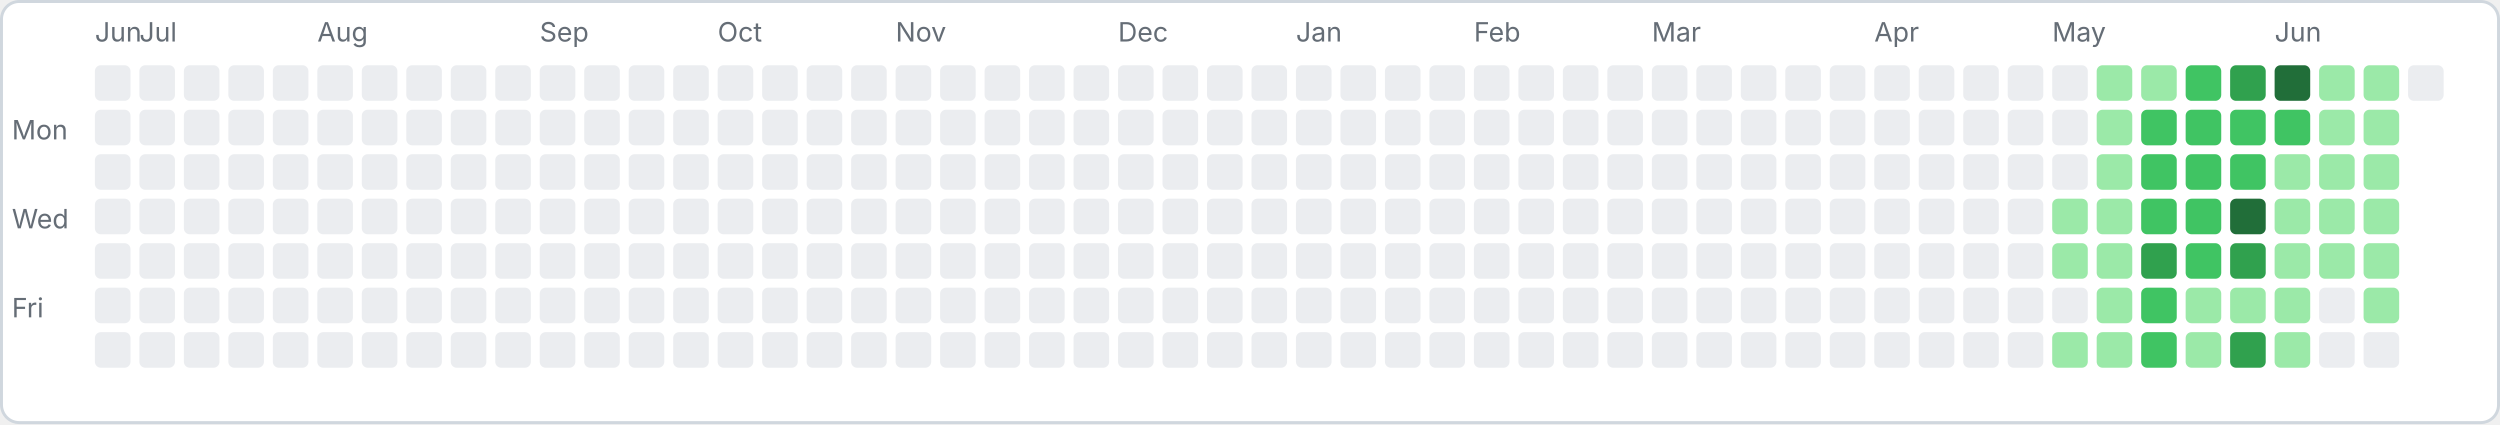
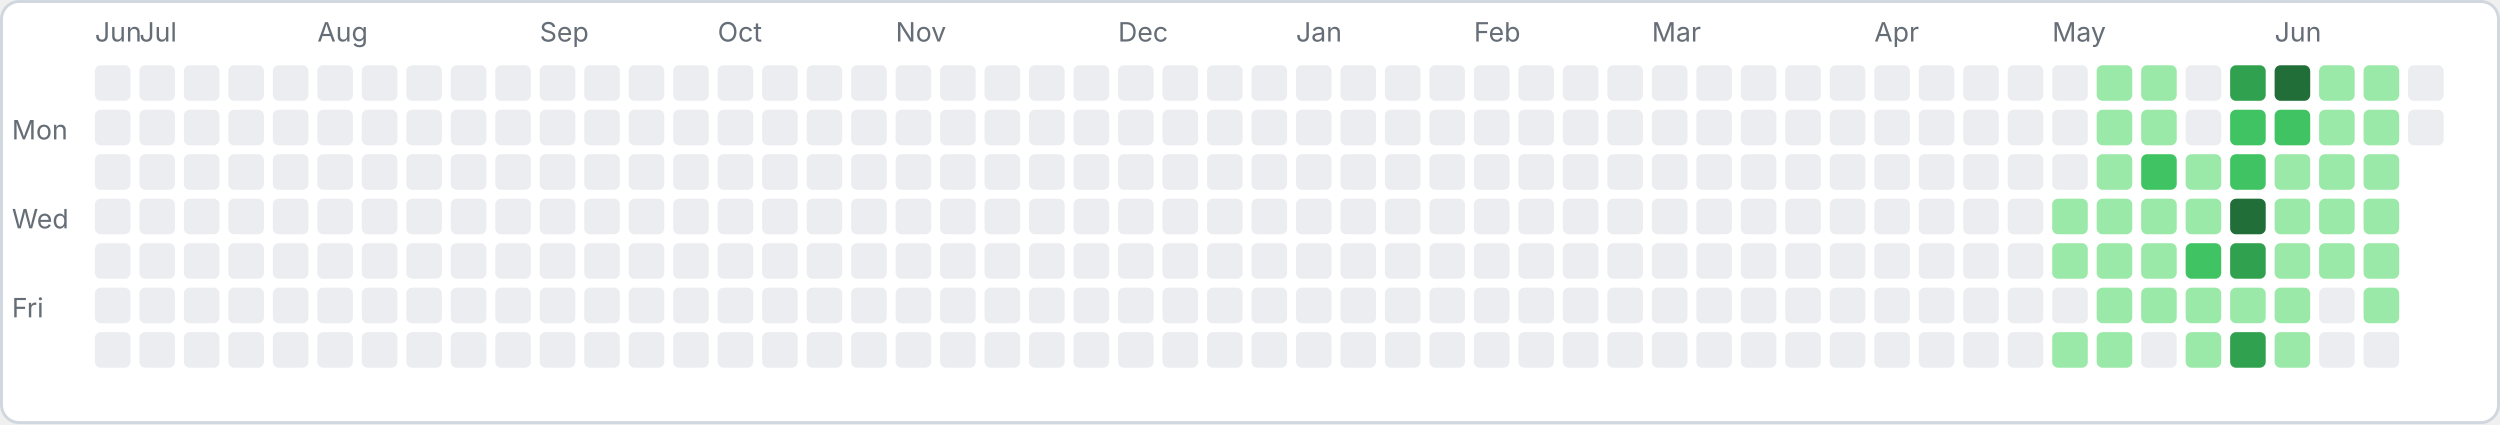
<svg xmlns="http://www.w3.org/2000/svg" width="843" height="143" viewBox="0 0 843 143">
  <rect x="0.5" y="0.5" width="842" height="142" rx="6" fill="#ffffff" stroke="#d0d7de" />
  <text x="4" y="47" font-family="-apple-system,sans-serif" font-size="9" fill="#656d76">Mon</text>
  <text x="4" y="77" font-family="-apple-system,sans-serif" font-size="9" fill="#656d76">Wed</text>
  <text x="4" y="107" font-family="-apple-system,sans-serif" font-size="9" fill="#656d76">Fri</text>
  <rect x="32" y="22" width="12" height="12" rx="2" fill="#ebedf0" />
  <rect x="32" y="37" width="12" height="12" rx="2" fill="#ebedf0" />
  <rect x="32" y="52" width="12" height="12" rx="2" fill="#ebedf0" />
  <rect x="32" y="67" width="12" height="12" rx="2" fill="#ebedf0" />
  <rect x="32" y="82" width="12" height="12" rx="2" fill="#ebedf0" />
  <rect x="32" y="97" width="12" height="12" rx="2" fill="#ebedf0" />
  <rect x="32" y="112" width="12" height="12" rx="2" fill="#ebedf0" />
  <text x="32" y="14" font-family="-apple-system,sans-serif" font-size="9" fill="#656d76">Jun</text>
  <rect x="47" y="22" width="12" height="12" rx="2" fill="#ebedf0" />
  <rect x="47" y="37" width="12" height="12" rx="2" fill="#ebedf0" />
  <rect x="47" y="52" width="12" height="12" rx="2" fill="#ebedf0" />
  <rect x="47" y="67" width="12" height="12" rx="2" fill="#ebedf0" />
  <rect x="47" y="82" width="12" height="12" rx="2" fill="#ebedf0" />
  <rect x="47" y="97" width="12" height="12" rx="2" fill="#ebedf0" />
  <rect x="47" y="112" width="12" height="12" rx="2" fill="#ebedf0" />
  <text x="47" y="14" font-family="-apple-system,sans-serif" font-size="9" fill="#656d76">Jul</text>
  <rect x="62" y="22" width="12" height="12" rx="2" fill="#ebedf0" />
  <rect x="62" y="37" width="12" height="12" rx="2" fill="#ebedf0" />
  <rect x="62" y="52" width="12" height="12" rx="2" fill="#ebedf0" />
  <rect x="62" y="67" width="12" height="12" rx="2" fill="#ebedf0" />
  <rect x="62" y="82" width="12" height="12" rx="2" fill="#ebedf0" />
  <rect x="62" y="97" width="12" height="12" rx="2" fill="#ebedf0" />
  <rect x="62" y="112" width="12" height="12" rx="2" fill="#ebedf0" />
  <rect x="77" y="22" width="12" height="12" rx="2" fill="#ebedf0" />
  <rect x="77" y="37" width="12" height="12" rx="2" fill="#ebedf0" />
  <rect x="77" y="52" width="12" height="12" rx="2" fill="#ebedf0" />
  <rect x="77" y="67" width="12" height="12" rx="2" fill="#ebedf0" />
  <rect x="77" y="82" width="12" height="12" rx="2" fill="#ebedf0" />
  <rect x="77" y="97" width="12" height="12" rx="2" fill="#ebedf0" />
  <rect x="77" y="112" width="12" height="12" rx="2" fill="#ebedf0" />
  <rect x="92" y="22" width="12" height="12" rx="2" fill="#ebedf0" />
  <rect x="92" y="37" width="12" height="12" rx="2" fill="#ebedf0" />
  <rect x="92" y="52" width="12" height="12" rx="2" fill="#ebedf0" />
  <rect x="92" y="67" width="12" height="12" rx="2" fill="#ebedf0" />
  <rect x="92" y="82" width="12" height="12" rx="2" fill="#ebedf0" />
  <rect x="92" y="97" width="12" height="12" rx="2" fill="#ebedf0" />
  <rect x="92" y="112" width="12" height="12" rx="2" fill="#ebedf0" />
  <rect x="107" y="22" width="12" height="12" rx="2" fill="#ebedf0" />
  <rect x="107" y="37" width="12" height="12" rx="2" fill="#ebedf0" />
  <rect x="107" y="52" width="12" height="12" rx="2" fill="#ebedf0" />
  <rect x="107" y="67" width="12" height="12" rx="2" fill="#ebedf0" />
  <rect x="107" y="82" width="12" height="12" rx="2" fill="#ebedf0" />
  <rect x="107" y="97" width="12" height="12" rx="2" fill="#ebedf0" />
  <rect x="107" y="112" width="12" height="12" rx="2" fill="#ebedf0" />
  <text x="107" y="14" font-family="-apple-system,sans-serif" font-size="9" fill="#656d76">Aug</text>
  <rect x="122" y="22" width="12" height="12" rx="2" fill="#ebedf0" />
  <rect x="122" y="37" width="12" height="12" rx="2" fill="#ebedf0" />
  <rect x="122" y="52" width="12" height="12" rx="2" fill="#ebedf0" />
  <rect x="122" y="67" width="12" height="12" rx="2" fill="#ebedf0" />
  <rect x="122" y="82" width="12" height="12" rx="2" fill="#ebedf0" />
  <rect x="122" y="97" width="12" height="12" rx="2" fill="#ebedf0" />
  <rect x="122" y="112" width="12" height="12" rx="2" fill="#ebedf0" />
  <rect x="137" y="22" width="12" height="12" rx="2" fill="#ebedf0" />
  <rect x="137" y="37" width="12" height="12" rx="2" fill="#ebedf0" />
  <rect x="137" y="52" width="12" height="12" rx="2" fill="#ebedf0" />
  <rect x="137" y="67" width="12" height="12" rx="2" fill="#ebedf0" />
  <rect x="137" y="82" width="12" height="12" rx="2" fill="#ebedf0" />
  <rect x="137" y="97" width="12" height="12" rx="2" fill="#ebedf0" />
  <rect x="137" y="112" width="12" height="12" rx="2" fill="#ebedf0" />
  <rect x="152" y="22" width="12" height="12" rx="2" fill="#ebedf0" />
  <rect x="152" y="37" width="12" height="12" rx="2" fill="#ebedf0" />
  <rect x="152" y="52" width="12" height="12" rx="2" fill="#ebedf0" />
  <rect x="152" y="67" width="12" height="12" rx="2" fill="#ebedf0" />
  <rect x="152" y="82" width="12" height="12" rx="2" fill="#ebedf0" />
  <rect x="152" y="97" width="12" height="12" rx="2" fill="#ebedf0" />
  <rect x="152" y="112" width="12" height="12" rx="2" fill="#ebedf0" />
  <rect x="167" y="22" width="12" height="12" rx="2" fill="#ebedf0" />
  <rect x="167" y="37" width="12" height="12" rx="2" fill="#ebedf0" />
  <rect x="167" y="52" width="12" height="12" rx="2" fill="#ebedf0" />
  <rect x="167" y="67" width="12" height="12" rx="2" fill="#ebedf0" />
  <rect x="167" y="82" width="12" height="12" rx="2" fill="#ebedf0" />
  <rect x="167" y="97" width="12" height="12" rx="2" fill="#ebedf0" />
  <rect x="167" y="112" width="12" height="12" rx="2" fill="#ebedf0" />
  <rect x="182" y="22" width="12" height="12" rx="2" fill="#ebedf0" />
  <rect x="182" y="37" width="12" height="12" rx="2" fill="#ebedf0" />
  <rect x="182" y="52" width="12" height="12" rx="2" fill="#ebedf0" />
  <rect x="182" y="67" width="12" height="12" rx="2" fill="#ebedf0" />
  <rect x="182" y="82" width="12" height="12" rx="2" fill="#ebedf0" />
  <rect x="182" y="97" width="12" height="12" rx="2" fill="#ebedf0" />
  <rect x="182" y="112" width="12" height="12" rx="2" fill="#ebedf0" />
  <text x="182" y="14" font-family="-apple-system,sans-serif" font-size="9" fill="#656d76">Sep</text>
  <rect x="197" y="22" width="12" height="12" rx="2" fill="#ebedf0" />
  <rect x="197" y="37" width="12" height="12" rx="2" fill="#ebedf0" />
  <rect x="197" y="52" width="12" height="12" rx="2" fill="#ebedf0" />
  <rect x="197" y="67" width="12" height="12" rx="2" fill="#ebedf0" />
  <rect x="197" y="82" width="12" height="12" rx="2" fill="#ebedf0" />
  <rect x="197" y="97" width="12" height="12" rx="2" fill="#ebedf0" />
  <rect x="197" y="112" width="12" height="12" rx="2" fill="#ebedf0" />
  <rect x="212" y="22" width="12" height="12" rx="2" fill="#ebedf0" />
  <rect x="212" y="37" width="12" height="12" rx="2" fill="#ebedf0" />
  <rect x="212" y="52" width="12" height="12" rx="2" fill="#ebedf0" />
  <rect x="212" y="67" width="12" height="12" rx="2" fill="#ebedf0" />
  <rect x="212" y="82" width="12" height="12" rx="2" fill="#ebedf0" />
  <rect x="212" y="97" width="12" height="12" rx="2" fill="#ebedf0" />
  <rect x="212" y="112" width="12" height="12" rx="2" fill="#ebedf0" />
  <rect x="227" y="22" width="12" height="12" rx="2" fill="#ebedf0" />
  <rect x="227" y="37" width="12" height="12" rx="2" fill="#ebedf0" />
  <rect x="227" y="52" width="12" height="12" rx="2" fill="#ebedf0" />
  <rect x="227" y="67" width="12" height="12" rx="2" fill="#ebedf0" />
  <rect x="227" y="82" width="12" height="12" rx="2" fill="#ebedf0" />
  <rect x="227" y="97" width="12" height="12" rx="2" fill="#ebedf0" />
  <rect x="227" y="112" width="12" height="12" rx="2" fill="#ebedf0" />
  <rect x="242" y="22" width="12" height="12" rx="2" fill="#ebedf0" />
  <rect x="242" y="37" width="12" height="12" rx="2" fill="#ebedf0" />
  <rect x="242" y="52" width="12" height="12" rx="2" fill="#ebedf0" />
  <rect x="242" y="67" width="12" height="12" rx="2" fill="#ebedf0" />
  <rect x="242" y="82" width="12" height="12" rx="2" fill="#ebedf0" />
  <rect x="242" y="97" width="12" height="12" rx="2" fill="#ebedf0" />
  <rect x="242" y="112" width="12" height="12" rx="2" fill="#ebedf0" />
  <text x="242" y="14" font-family="-apple-system,sans-serif" font-size="9" fill="#656d76">Oct</text>
  <rect x="257" y="22" width="12" height="12" rx="2" fill="#ebedf0" />
  <rect x="257" y="37" width="12" height="12" rx="2" fill="#ebedf0" />
  <rect x="257" y="52" width="12" height="12" rx="2" fill="#ebedf0" />
  <rect x="257" y="67" width="12" height="12" rx="2" fill="#ebedf0" />
  <rect x="257" y="82" width="12" height="12" rx="2" fill="#ebedf0" />
  <rect x="257" y="97" width="12" height="12" rx="2" fill="#ebedf0" />
  <rect x="257" y="112" width="12" height="12" rx="2" fill="#ebedf0" />
  <rect x="272" y="22" width="12" height="12" rx="2" fill="#ebedf0" />
  <rect x="272" y="37" width="12" height="12" rx="2" fill="#ebedf0" />
  <rect x="272" y="52" width="12" height="12" rx="2" fill="#ebedf0" />
  <rect x="272" y="67" width="12" height="12" rx="2" fill="#ebedf0" />
  <rect x="272" y="82" width="12" height="12" rx="2" fill="#ebedf0" />
  <rect x="272" y="97" width="12" height="12" rx="2" fill="#ebedf0" />
  <rect x="272" y="112" width="12" height="12" rx="2" fill="#ebedf0" />
  <rect x="287" y="22" width="12" height="12" rx="2" fill="#ebedf0" />
  <rect x="287" y="37" width="12" height="12" rx="2" fill="#ebedf0" />
  <rect x="287" y="52" width="12" height="12" rx="2" fill="#ebedf0" />
  <rect x="287" y="67" width="12" height="12" rx="2" fill="#ebedf0" />
  <rect x="287" y="82" width="12" height="12" rx="2" fill="#ebedf0" />
  <rect x="287" y="97" width="12" height="12" rx="2" fill="#ebedf0" />
  <rect x="287" y="112" width="12" height="12" rx="2" fill="#ebedf0" />
  <rect x="302" y="22" width="12" height="12" rx="2" fill="#ebedf0" />
  <rect x="302" y="37" width="12" height="12" rx="2" fill="#ebedf0" />
  <rect x="302" y="52" width="12" height="12" rx="2" fill="#ebedf0" />
  <rect x="302" y="67" width="12" height="12" rx="2" fill="#ebedf0" />
  <rect x="302" y="82" width="12" height="12" rx="2" fill="#ebedf0" />
  <rect x="302" y="97" width="12" height="12" rx="2" fill="#ebedf0" />
  <rect x="302" y="112" width="12" height="12" rx="2" fill="#ebedf0" />
  <text x="302" y="14" font-family="-apple-system,sans-serif" font-size="9" fill="#656d76">Nov</text>
  <rect x="317" y="22" width="12" height="12" rx="2" fill="#ebedf0" />
  <rect x="317" y="37" width="12" height="12" rx="2" fill="#ebedf0" />
  <rect x="317" y="52" width="12" height="12" rx="2" fill="#ebedf0" />
  <rect x="317" y="67" width="12" height="12" rx="2" fill="#ebedf0" />
  <rect x="317" y="82" width="12" height="12" rx="2" fill="#ebedf0" />
  <rect x="317" y="97" width="12" height="12" rx="2" fill="#ebedf0" />
  <rect x="317" y="112" width="12" height="12" rx="2" fill="#ebedf0" />
  <rect x="332" y="22" width="12" height="12" rx="2" fill="#ebedf0" />
  <rect x="332" y="37" width="12" height="12" rx="2" fill="#ebedf0" />
  <rect x="332" y="52" width="12" height="12" rx="2" fill="#ebedf0" />
  <rect x="332" y="67" width="12" height="12" rx="2" fill="#ebedf0" />
  <rect x="332" y="82" width="12" height="12" rx="2" fill="#ebedf0" />
  <rect x="332" y="97" width="12" height="12" rx="2" fill="#ebedf0" />
  <rect x="332" y="112" width="12" height="12" rx="2" fill="#ebedf0" />
  <rect x="347" y="22" width="12" height="12" rx="2" fill="#ebedf0" />
  <rect x="347" y="37" width="12" height="12" rx="2" fill="#ebedf0" />
  <rect x="347" y="52" width="12" height="12" rx="2" fill="#ebedf0" />
  <rect x="347" y="67" width="12" height="12" rx="2" fill="#ebedf0" />
  <rect x="347" y="82" width="12" height="12" rx="2" fill="#ebedf0" />
  <rect x="347" y="97" width="12" height="12" rx="2" fill="#ebedf0" />
  <rect x="347" y="112" width="12" height="12" rx="2" fill="#ebedf0" />
  <rect x="362" y="22" width="12" height="12" rx="2" fill="#ebedf0" />
  <rect x="362" y="37" width="12" height="12" rx="2" fill="#ebedf0" />
  <rect x="362" y="52" width="12" height="12" rx="2" fill="#ebedf0" />
  <rect x="362" y="67" width="12" height="12" rx="2" fill="#ebedf0" />
  <rect x="362" y="82" width="12" height="12" rx="2" fill="#ebedf0" />
  <rect x="362" y="97" width="12" height="12" rx="2" fill="#ebedf0" />
  <rect x="362" y="112" width="12" height="12" rx="2" fill="#ebedf0" />
  <rect x="377" y="22" width="12" height="12" rx="2" fill="#ebedf0" />
  <rect x="377" y="37" width="12" height="12" rx="2" fill="#ebedf0" />
  <rect x="377" y="52" width="12" height="12" rx="2" fill="#ebedf0" />
  <rect x="377" y="67" width="12" height="12" rx="2" fill="#ebedf0" />
  <rect x="377" y="82" width="12" height="12" rx="2" fill="#ebedf0" />
  <rect x="377" y="97" width="12" height="12" rx="2" fill="#ebedf0" />
  <rect x="377" y="112" width="12" height="12" rx="2" fill="#ebedf0" />
  <text x="377" y="14" font-family="-apple-system,sans-serif" font-size="9" fill="#656d76">Dec</text>
  <rect x="392" y="22" width="12" height="12" rx="2" fill="#ebedf0" />
  <rect x="392" y="37" width="12" height="12" rx="2" fill="#ebedf0" />
  <rect x="392" y="52" width="12" height="12" rx="2" fill="#ebedf0" />
  <rect x="392" y="67" width="12" height="12" rx="2" fill="#ebedf0" />
  <rect x="392" y="82" width="12" height="12" rx="2" fill="#ebedf0" />
  <rect x="392" y="97" width="12" height="12" rx="2" fill="#ebedf0" />
  <rect x="392" y="112" width="12" height="12" rx="2" fill="#ebedf0" />
  <rect x="407" y="22" width="12" height="12" rx="2" fill="#ebedf0" />
  <rect x="407" y="37" width="12" height="12" rx="2" fill="#ebedf0" />
  <rect x="407" y="52" width="12" height="12" rx="2" fill="#ebedf0" />
  <rect x="407" y="67" width="12" height="12" rx="2" fill="#ebedf0" />
  <rect x="407" y="82" width="12" height="12" rx="2" fill="#ebedf0" />
  <rect x="407" y="97" width="12" height="12" rx="2" fill="#ebedf0" />
  <rect x="407" y="112" width="12" height="12" rx="2" fill="#ebedf0" />
  <rect x="422" y="22" width="12" height="12" rx="2" fill="#ebedf0" />
  <rect x="422" y="37" width="12" height="12" rx="2" fill="#ebedf0" />
  <rect x="422" y="52" width="12" height="12" rx="2" fill="#ebedf0" />
  <rect x="422" y="67" width="12" height="12" rx="2" fill="#ebedf0" />
  <rect x="422" y="82" width="12" height="12" rx="2" fill="#ebedf0" />
  <rect x="422" y="97" width="12" height="12" rx="2" fill="#ebedf0" />
  <rect x="422" y="112" width="12" height="12" rx="2" fill="#ebedf0" />
  <rect x="437" y="22" width="12" height="12" rx="2" fill="#ebedf0" />
  <rect x="437" y="37" width="12" height="12" rx="2" fill="#ebedf0" />
  <rect x="437" y="52" width="12" height="12" rx="2" fill="#ebedf0" />
  <rect x="437" y="67" width="12" height="12" rx="2" fill="#ebedf0" />
  <rect x="437" y="82" width="12" height="12" rx="2" fill="#ebedf0" />
  <rect x="437" y="97" width="12" height="12" rx="2" fill="#ebedf0" />
  <rect x="437" y="112" width="12" height="12" rx="2" fill="#ebedf0" />
  <text x="437" y="14" font-family="-apple-system,sans-serif" font-size="9" fill="#656d76">Jan</text>
  <rect x="452" y="22" width="12" height="12" rx="2" fill="#ebedf0" />
  <rect x="452" y="37" width="12" height="12" rx="2" fill="#ebedf0" />
  <rect x="452" y="52" width="12" height="12" rx="2" fill="#ebedf0" />
  <rect x="452" y="67" width="12" height="12" rx="2" fill="#ebedf0" />
  <rect x="452" y="82" width="12" height="12" rx="2" fill="#ebedf0" />
  <rect x="452" y="97" width="12" height="12" rx="2" fill="#ebedf0" />
  <rect x="452" y="112" width="12" height="12" rx="2" fill="#ebedf0" />
  <rect x="467" y="22" width="12" height="12" rx="2" fill="#ebedf0" />
  <rect x="467" y="37" width="12" height="12" rx="2" fill="#ebedf0" />
  <rect x="467" y="52" width="12" height="12" rx="2" fill="#ebedf0" />
  <rect x="467" y="67" width="12" height="12" rx="2" fill="#ebedf0" />
  <rect x="467" y="82" width="12" height="12" rx="2" fill="#ebedf0" />
  <rect x="467" y="97" width="12" height="12" rx="2" fill="#ebedf0" />
  <rect x="467" y="112" width="12" height="12" rx="2" fill="#ebedf0" />
  <rect x="482" y="22" width="12" height="12" rx="2" fill="#ebedf0" />
  <rect x="482" y="37" width="12" height="12" rx="2" fill="#ebedf0" />
  <rect x="482" y="52" width="12" height="12" rx="2" fill="#ebedf0" />
  <rect x="482" y="67" width="12" height="12" rx="2" fill="#ebedf0" />
  <rect x="482" y="82" width="12" height="12" rx="2" fill="#ebedf0" />
  <rect x="482" y="97" width="12" height="12" rx="2" fill="#ebedf0" />
  <rect x="482" y="112" width="12" height="12" rx="2" fill="#ebedf0" />
  <rect x="497" y="22" width="12" height="12" rx="2" fill="#ebedf0" />
  <rect x="497" y="37" width="12" height="12" rx="2" fill="#ebedf0" />
  <rect x="497" y="52" width="12" height="12" rx="2" fill="#ebedf0" />
  <rect x="497" y="67" width="12" height="12" rx="2" fill="#ebedf0" />
  <rect x="497" y="82" width="12" height="12" rx="2" fill="#ebedf0" />
  <rect x="497" y="97" width="12" height="12" rx="2" fill="#ebedf0" />
  <rect x="497" y="112" width="12" height="12" rx="2" fill="#ebedf0" />
  <text x="497" y="14" font-family="-apple-system,sans-serif" font-size="9" fill="#656d76">Feb</text>
  <rect x="512" y="22" width="12" height="12" rx="2" fill="#ebedf0" />
  <rect x="512" y="37" width="12" height="12" rx="2" fill="#ebedf0" />
  <rect x="512" y="52" width="12" height="12" rx="2" fill="#ebedf0" />
  <rect x="512" y="67" width="12" height="12" rx="2" fill="#ebedf0" />
  <rect x="512" y="82" width="12" height="12" rx="2" fill="#ebedf0" />
  <rect x="512" y="97" width="12" height="12" rx="2" fill="#ebedf0" />
  <rect x="512" y="112" width="12" height="12" rx="2" fill="#ebedf0" />
  <rect x="527" y="22" width="12" height="12" rx="2" fill="#ebedf0" />
  <rect x="527" y="37" width="12" height="12" rx="2" fill="#ebedf0" />
  <rect x="527" y="52" width="12" height="12" rx="2" fill="#ebedf0" />
  <rect x="527" y="67" width="12" height="12" rx="2" fill="#ebedf0" />
  <rect x="527" y="82" width="12" height="12" rx="2" fill="#ebedf0" />
  <rect x="527" y="97" width="12" height="12" rx="2" fill="#ebedf0" />
  <rect x="527" y="112" width="12" height="12" rx="2" fill="#ebedf0" />
  <rect x="542" y="22" width="12" height="12" rx="2" fill="#ebedf0" />
  <rect x="542" y="37" width="12" height="12" rx="2" fill="#ebedf0" />
  <rect x="542" y="52" width="12" height="12" rx="2" fill="#ebedf0" />
  <rect x="542" y="67" width="12" height="12" rx="2" fill="#ebedf0" />
  <rect x="542" y="82" width="12" height="12" rx="2" fill="#ebedf0" />
  <rect x="542" y="97" width="12" height="12" rx="2" fill="#ebedf0" />
  <rect x="542" y="112" width="12" height="12" rx="2" fill="#ebedf0" />
  <rect x="557" y="22" width="12" height="12" rx="2" fill="#ebedf0" />
  <rect x="557" y="37" width="12" height="12" rx="2" fill="#ebedf0" />
  <rect x="557" y="52" width="12" height="12" rx="2" fill="#ebedf0" />
  <rect x="557" y="67" width="12" height="12" rx="2" fill="#ebedf0" />
  <rect x="557" y="82" width="12" height="12" rx="2" fill="#ebedf0" />
  <rect x="557" y="97" width="12" height="12" rx="2" fill="#ebedf0" />
  <rect x="557" y="112" width="12" height="12" rx="2" fill="#ebedf0" />
  <text x="557" y="14" font-family="-apple-system,sans-serif" font-size="9" fill="#656d76">Mar</text>
  <rect x="572" y="22" width="12" height="12" rx="2" fill="#ebedf0" />
  <rect x="572" y="37" width="12" height="12" rx="2" fill="#ebedf0" />
  <rect x="572" y="52" width="12" height="12" rx="2" fill="#ebedf0" />
  <rect x="572" y="67" width="12" height="12" rx="2" fill="#ebedf0" />
  <rect x="572" y="82" width="12" height="12" rx="2" fill="#ebedf0" />
  <rect x="572" y="97" width="12" height="12" rx="2" fill="#ebedf0" />
  <rect x="572" y="112" width="12" height="12" rx="2" fill="#ebedf0" />
  <rect x="587" y="22" width="12" height="12" rx="2" fill="#ebedf0" />
  <rect x="587" y="37" width="12" height="12" rx="2" fill="#ebedf0" />
  <rect x="587" y="52" width="12" height="12" rx="2" fill="#ebedf0" />
  <rect x="587" y="67" width="12" height="12" rx="2" fill="#ebedf0" />
  <rect x="587" y="82" width="12" height="12" rx="2" fill="#ebedf0" />
  <rect x="587" y="97" width="12" height="12" rx="2" fill="#ebedf0" />
  <rect x="587" y="112" width="12" height="12" rx="2" fill="#ebedf0" />
  <rect x="602" y="22" width="12" height="12" rx="2" fill="#ebedf0" />
  <rect x="602" y="37" width="12" height="12" rx="2" fill="#ebedf0" />
  <rect x="602" y="52" width="12" height="12" rx="2" fill="#ebedf0" />
  <rect x="602" y="67" width="12" height="12" rx="2" fill="#ebedf0" />
  <rect x="602" y="82" width="12" height="12" rx="2" fill="#ebedf0" />
  <rect x="602" y="97" width="12" height="12" rx="2" fill="#ebedf0" />
  <rect x="602" y="112" width="12" height="12" rx="2" fill="#ebedf0" />
  <rect x="617" y="22" width="12" height="12" rx="2" fill="#ebedf0" />
  <rect x="617" y="37" width="12" height="12" rx="2" fill="#ebedf0" />
  <rect x="617" y="52" width="12" height="12" rx="2" fill="#ebedf0" />
  <rect x="617" y="67" width="12" height="12" rx="2" fill="#ebedf0" />
  <rect x="617" y="82" width="12" height="12" rx="2" fill="#ebedf0" />
  <rect x="617" y="97" width="12" height="12" rx="2" fill="#ebedf0" />
  <rect x="617" y="112" width="12" height="12" rx="2" fill="#ebedf0" />
  <rect x="632" y="22" width="12" height="12" rx="2" fill="#ebedf0" />
  <rect x="632" y="37" width="12" height="12" rx="2" fill="#ebedf0" />
  <rect x="632" y="52" width="12" height="12" rx="2" fill="#ebedf0" />
  <rect x="632" y="67" width="12" height="12" rx="2" fill="#ebedf0" />
  <rect x="632" y="82" width="12" height="12" rx="2" fill="#ebedf0" />
  <rect x="632" y="97" width="12" height="12" rx="2" fill="#ebedf0" />
  <rect x="632" y="112" width="12" height="12" rx="2" fill="#ebedf0" />
  <text x="632" y="14" font-family="-apple-system,sans-serif" font-size="9" fill="#656d76">Apr</text>
  <rect x="647" y="22" width="12" height="12" rx="2" fill="#ebedf0" />
  <rect x="647" y="37" width="12" height="12" rx="2" fill="#ebedf0" />
  <rect x="647" y="52" width="12" height="12" rx="2" fill="#ebedf0" />
  <rect x="647" y="67" width="12" height="12" rx="2" fill="#ebedf0" />
  <rect x="647" y="82" width="12" height="12" rx="2" fill="#ebedf0" />
  <rect x="647" y="97" width="12" height="12" rx="2" fill="#ebedf0" />
  <rect x="647" y="112" width="12" height="12" rx="2" fill="#ebedf0" />
  <rect x="662" y="22" width="12" height="12" rx="2" fill="#ebedf0" />
  <rect x="662" y="37" width="12" height="12" rx="2" fill="#ebedf0" />
  <rect x="662" y="52" width="12" height="12" rx="2" fill="#ebedf0" />
  <rect x="662" y="67" width="12" height="12" rx="2" fill="#ebedf0" />
  <rect x="662" y="82" width="12" height="12" rx="2" fill="#ebedf0" />
  <rect x="662" y="97" width="12" height="12" rx="2" fill="#ebedf0" />
  <rect x="662" y="112" width="12" height="12" rx="2" fill="#ebedf0" />
  <rect x="677" y="22" width="12" height="12" rx="2" fill="#ebedf0" />
  <rect x="677" y="37" width="12" height="12" rx="2" fill="#ebedf0" />
  <rect x="677" y="52" width="12" height="12" rx="2" fill="#ebedf0" />
  <rect x="677" y="67" width="12" height="12" rx="2" fill="#ebedf0" />
  <rect x="677" y="82" width="12" height="12" rx="2" fill="#ebedf0" />
  <rect x="677" y="97" width="12" height="12" rx="2" fill="#ebedf0" />
  <rect x="677" y="112" width="12" height="12" rx="2" fill="#ebedf0" />
  <rect x="692" y="22" width="12" height="12" rx="2" fill="#ebedf0" />
  <rect x="692" y="37" width="12" height="12" rx="2" fill="#ebedf0" />
  <rect x="692" y="52" width="12" height="12" rx="2" fill="#ebedf0" />
  <rect x="692" y="67" width="12" height="12" rx="2" fill="#9be9a8" />
  <rect x="692" y="82" width="12" height="12" rx="2" fill="#9be9a8" />
  <rect x="692" y="97" width="12" height="12" rx="2" fill="#ebedf0" />
  <rect x="692" y="112" width="12" height="12" rx="2" fill="#9be9a8" />
  <text x="692" y="14" font-family="-apple-system,sans-serif" font-size="9" fill="#656d76">May</text>
  <rect x="707" y="22" width="12" height="12" rx="2" fill="#9be9a8" />
  <rect x="707" y="37" width="12" height="12" rx="2" fill="#9be9a8" />
  <rect x="707" y="52" width="12" height="12" rx="2" fill="#9be9a8" />
  <rect x="707" y="67" width="12" height="12" rx="2" fill="#9be9a8" />
  <rect x="707" y="82" width="12" height="12" rx="2" fill="#9be9a8" />
  <rect x="707" y="97" width="12" height="12" rx="2" fill="#9be9a8" />
  <rect x="707" y="112" width="12" height="12" rx="2" fill="#9be9a8" />
  <rect x="722" y="22" width="12" height="12" rx="2" fill="#9be9a8" />
-   <rect x="722" y="37" width="12" height="12" rx="2" fill="#40c463" />
+   <rect x="722" y="37" width="12" height="12" rx="2" fill="#9be9a8" />
  <rect x="722" y="52" width="12" height="12" rx="2" fill="#40c463" />
-   <rect x="722" y="67" width="12" height="12" rx="2" fill="#40c463" />
-   <rect x="722" y="82" width="12" height="12" rx="2" fill="#30a14e" />
-   <rect x="722" y="97" width="12" height="12" rx="2" fill="#40c463" />
-   <rect x="722" y="112" width="12" height="12" rx="2" fill="#40c463" />
-   <rect x="737" y="22" width="12" height="12" rx="2" fill="#40c463" />
-   <rect x="737" y="37" width="12" height="12" rx="2" fill="#40c463" />
-   <rect x="737" y="52" width="12" height="12" rx="2" fill="#40c463" />
-   <rect x="737" y="67" width="12" height="12" rx="2" fill="#40c463" />
+   <rect x="722" y="67" width="12" height="12" rx="2" fill="#9be9a8" />
+   <rect x="722" y="82" width="12" height="12" rx="2" fill="#9be9a8" />
+   <rect x="722" y="97" width="12" height="12" rx="2" fill="#9be9a8" />
+   <rect x="722" y="112" width="12" height="12" rx="2" fill="#ebedf0" />
+   <rect x="737" y="22" width="12" height="12" rx="2" fill="#ebedf0" />
+   <rect x="737" y="37" width="12" height="12" rx="2" fill="#ebedf0" />
+   <rect x="737" y="52" width="12" height="12" rx="2" fill="#9be9a8" />
+   <rect x="737" y="67" width="12" height="12" rx="2" fill="#9be9a8" />
  <rect x="737" y="82" width="12" height="12" rx="2" fill="#40c463" />
  <rect x="737" y="97" width="12" height="12" rx="2" fill="#9be9a8" />
  <rect x="737" y="112" width="12" height="12" rx="2" fill="#9be9a8" />
  <rect x="752" y="22" width="12" height="12" rx="2" fill="#30a14e" />
  <rect x="752" y="37" width="12" height="12" rx="2" fill="#40c463" />
  <rect x="752" y="52" width="12" height="12" rx="2" fill="#40c463" />
  <rect x="752" y="67" width="12" height="12" rx="2" fill="#216e39" />
  <rect x="752" y="82" width="12" height="12" rx="2" fill="#30a14e" />
  <rect x="752" y="97" width="12" height="12" rx="2" fill="#9be9a8" />
  <rect x="752" y="112" width="12" height="12" rx="2" fill="#30a14e" />
  <rect x="767" y="22" width="12" height="12" rx="2" fill="#216e39" />
  <rect x="767" y="37" width="12" height="12" rx="2" fill="#40c463" />
  <rect x="767" y="52" width="12" height="12" rx="2" fill="#9be9a8" />
  <rect x="767" y="67" width="12" height="12" rx="2" fill="#9be9a8" />
  <rect x="767" y="82" width="12" height="12" rx="2" fill="#9be9a8" />
  <rect x="767" y="97" width="12" height="12" rx="2" fill="#9be9a8" />
  <rect x="767" y="112" width="12" height="12" rx="2" fill="#9be9a8" />
  <text x="767" y="14" font-family="-apple-system,sans-serif" font-size="9" fill="#656d76">Jun</text>
  <rect x="782" y="22" width="12" height="12" rx="2" fill="#9be9a8" />
  <rect x="782" y="37" width="12" height="12" rx="2" fill="#9be9a8" />
  <rect x="782" y="52" width="12" height="12" rx="2" fill="#9be9a8" />
  <rect x="782" y="67" width="12" height="12" rx="2" fill="#9be9a8" />
  <rect x="782" y="82" width="12" height="12" rx="2" fill="#9be9a8" />
  <rect x="782" y="97" width="12" height="12" rx="2" fill="#ebedf0" />
  <rect x="782" y="112" width="12" height="12" rx="2" fill="#ebedf0" />
  <rect x="797" y="22" width="12" height="12" rx="2" fill="#9be9a8" />
  <rect x="797" y="37" width="12" height="12" rx="2" fill="#9be9a8" />
  <rect x="797" y="52" width="12" height="12" rx="2" fill="#9be9a8" />
  <rect x="797" y="67" width="12" height="12" rx="2" fill="#9be9a8" />
  <rect x="797" y="82" width="12" height="12" rx="2" fill="#9be9a8" />
  <rect x="797" y="97" width="12" height="12" rx="2" fill="#9be9a8" />
  <rect x="797" y="112" width="12" height="12" rx="2" fill="#ebedf0" />
  <rect x="812" y="22" width="12" height="12" rx="2" fill="#ebedf0" />
+   <rect x="812" y="37" width="12" height="12" rx="2" fill="#ebedf0" />
</svg>
